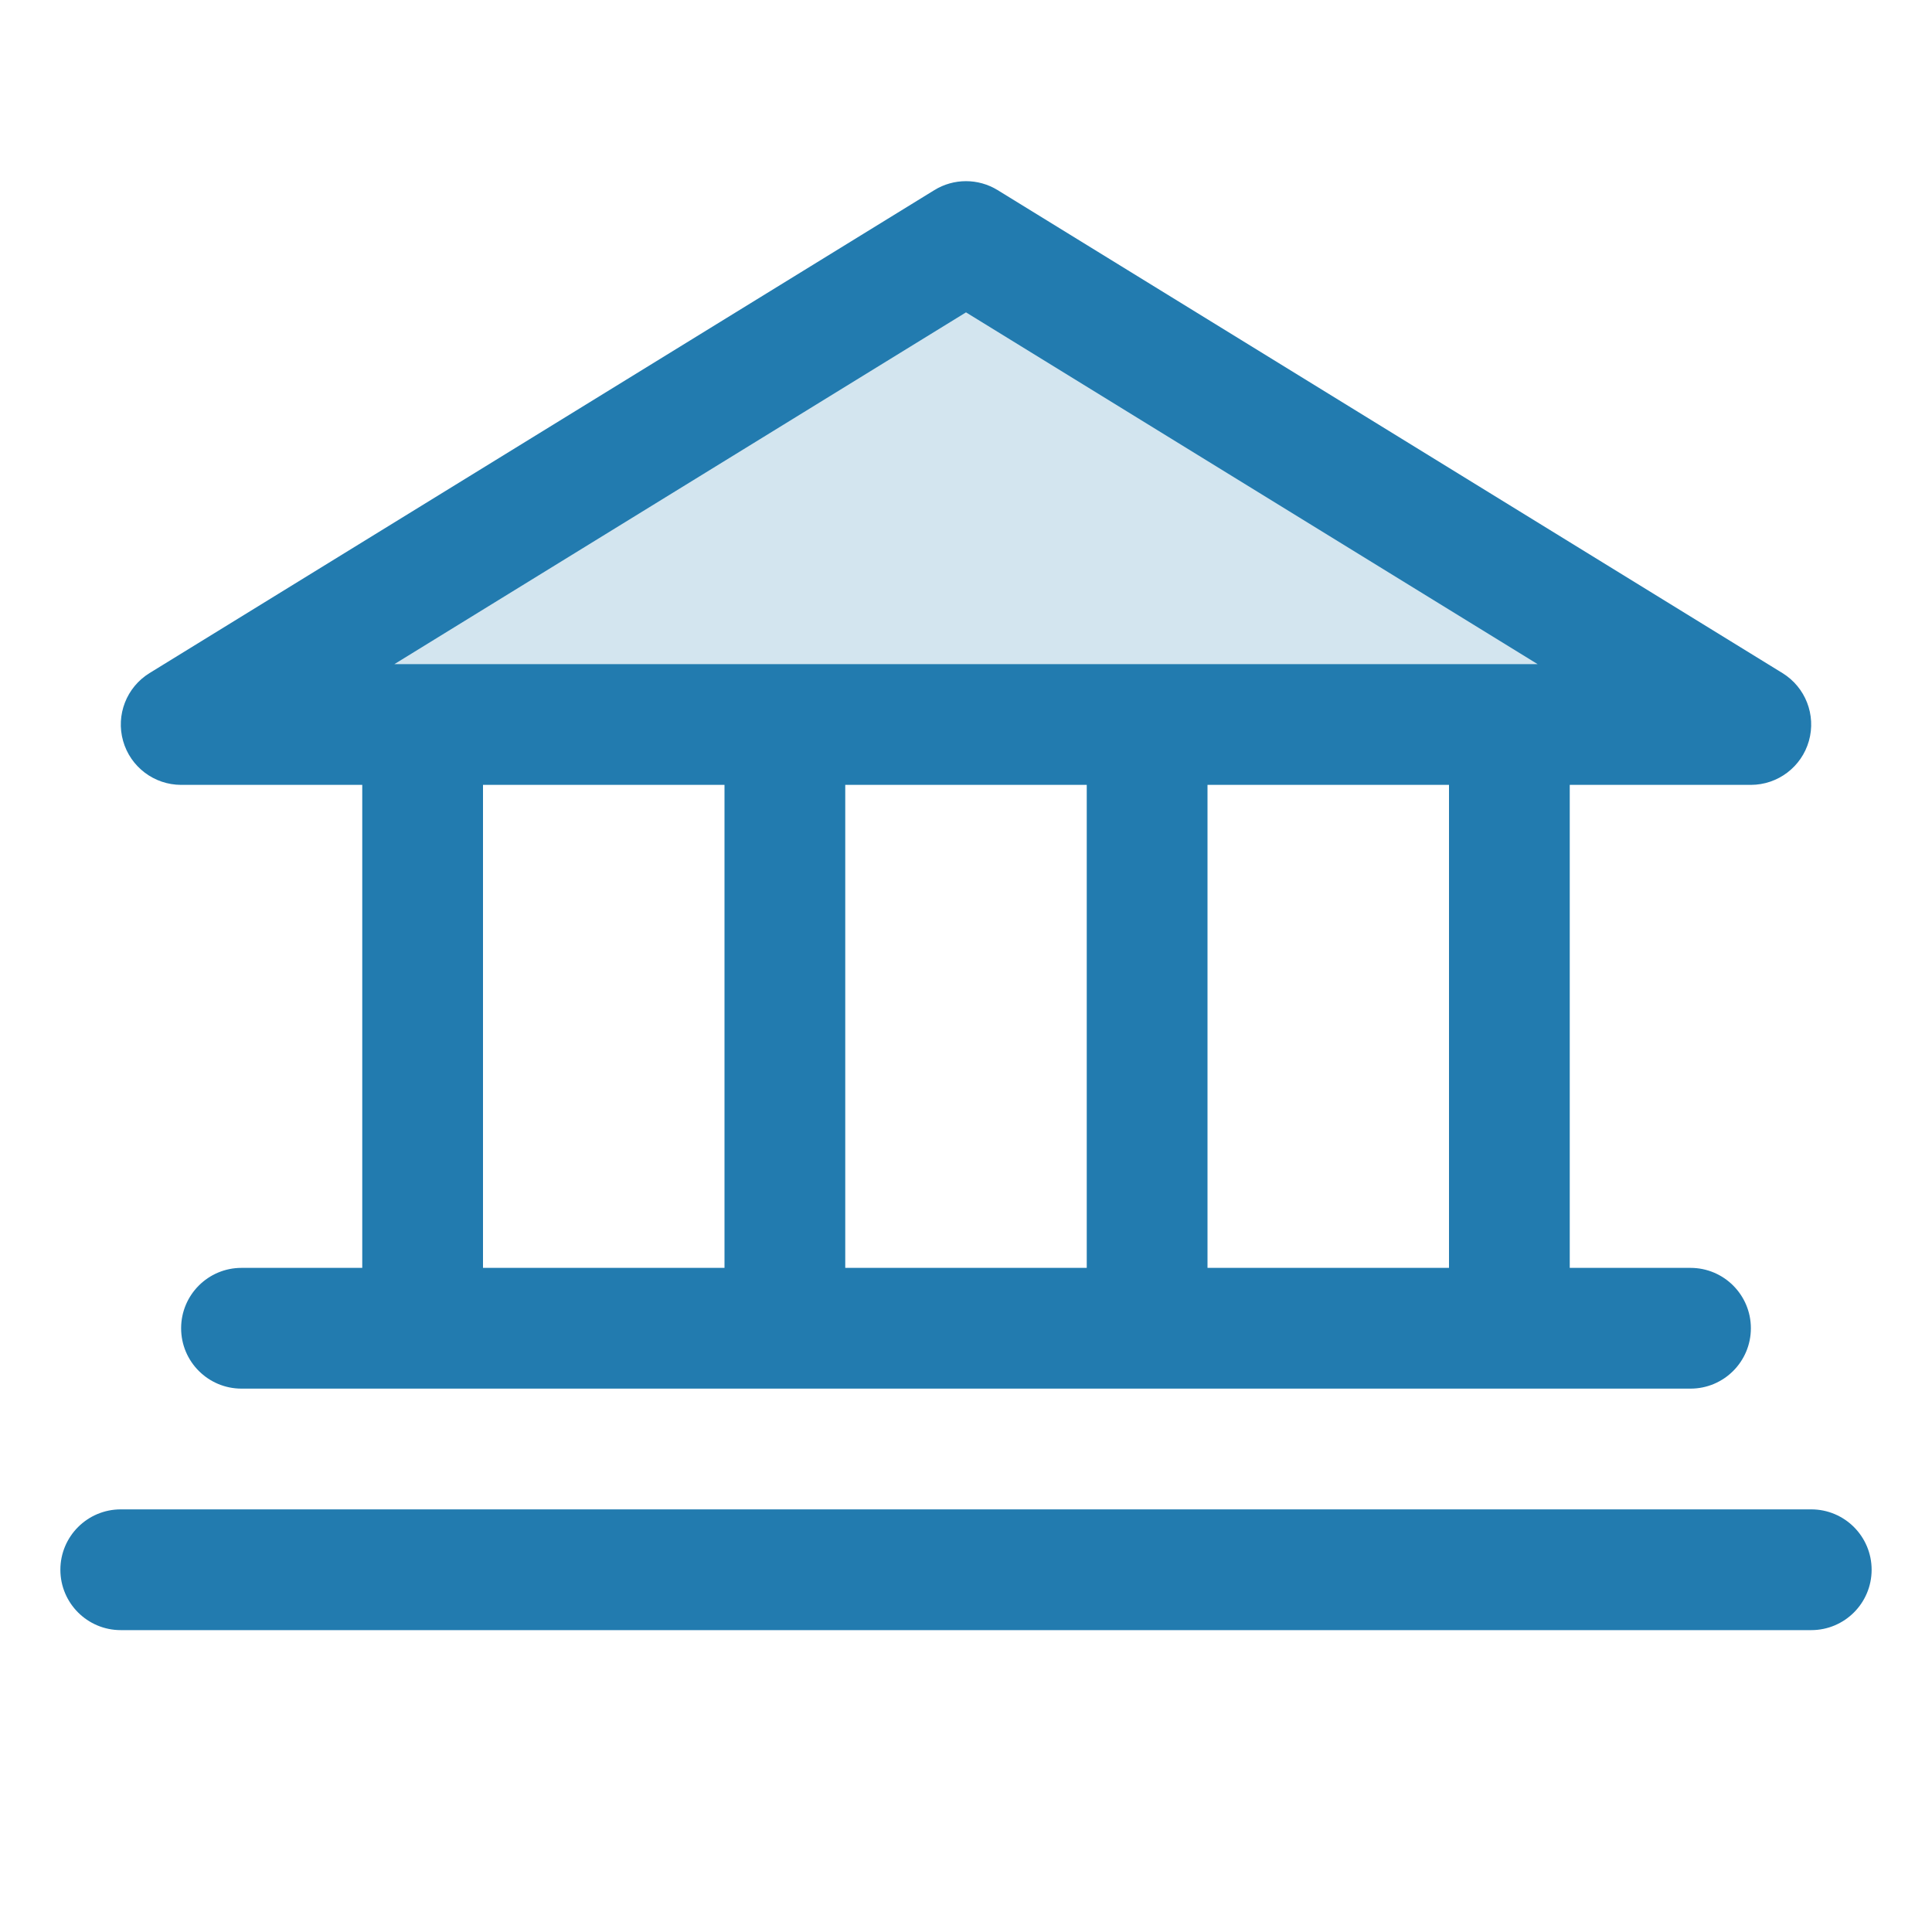
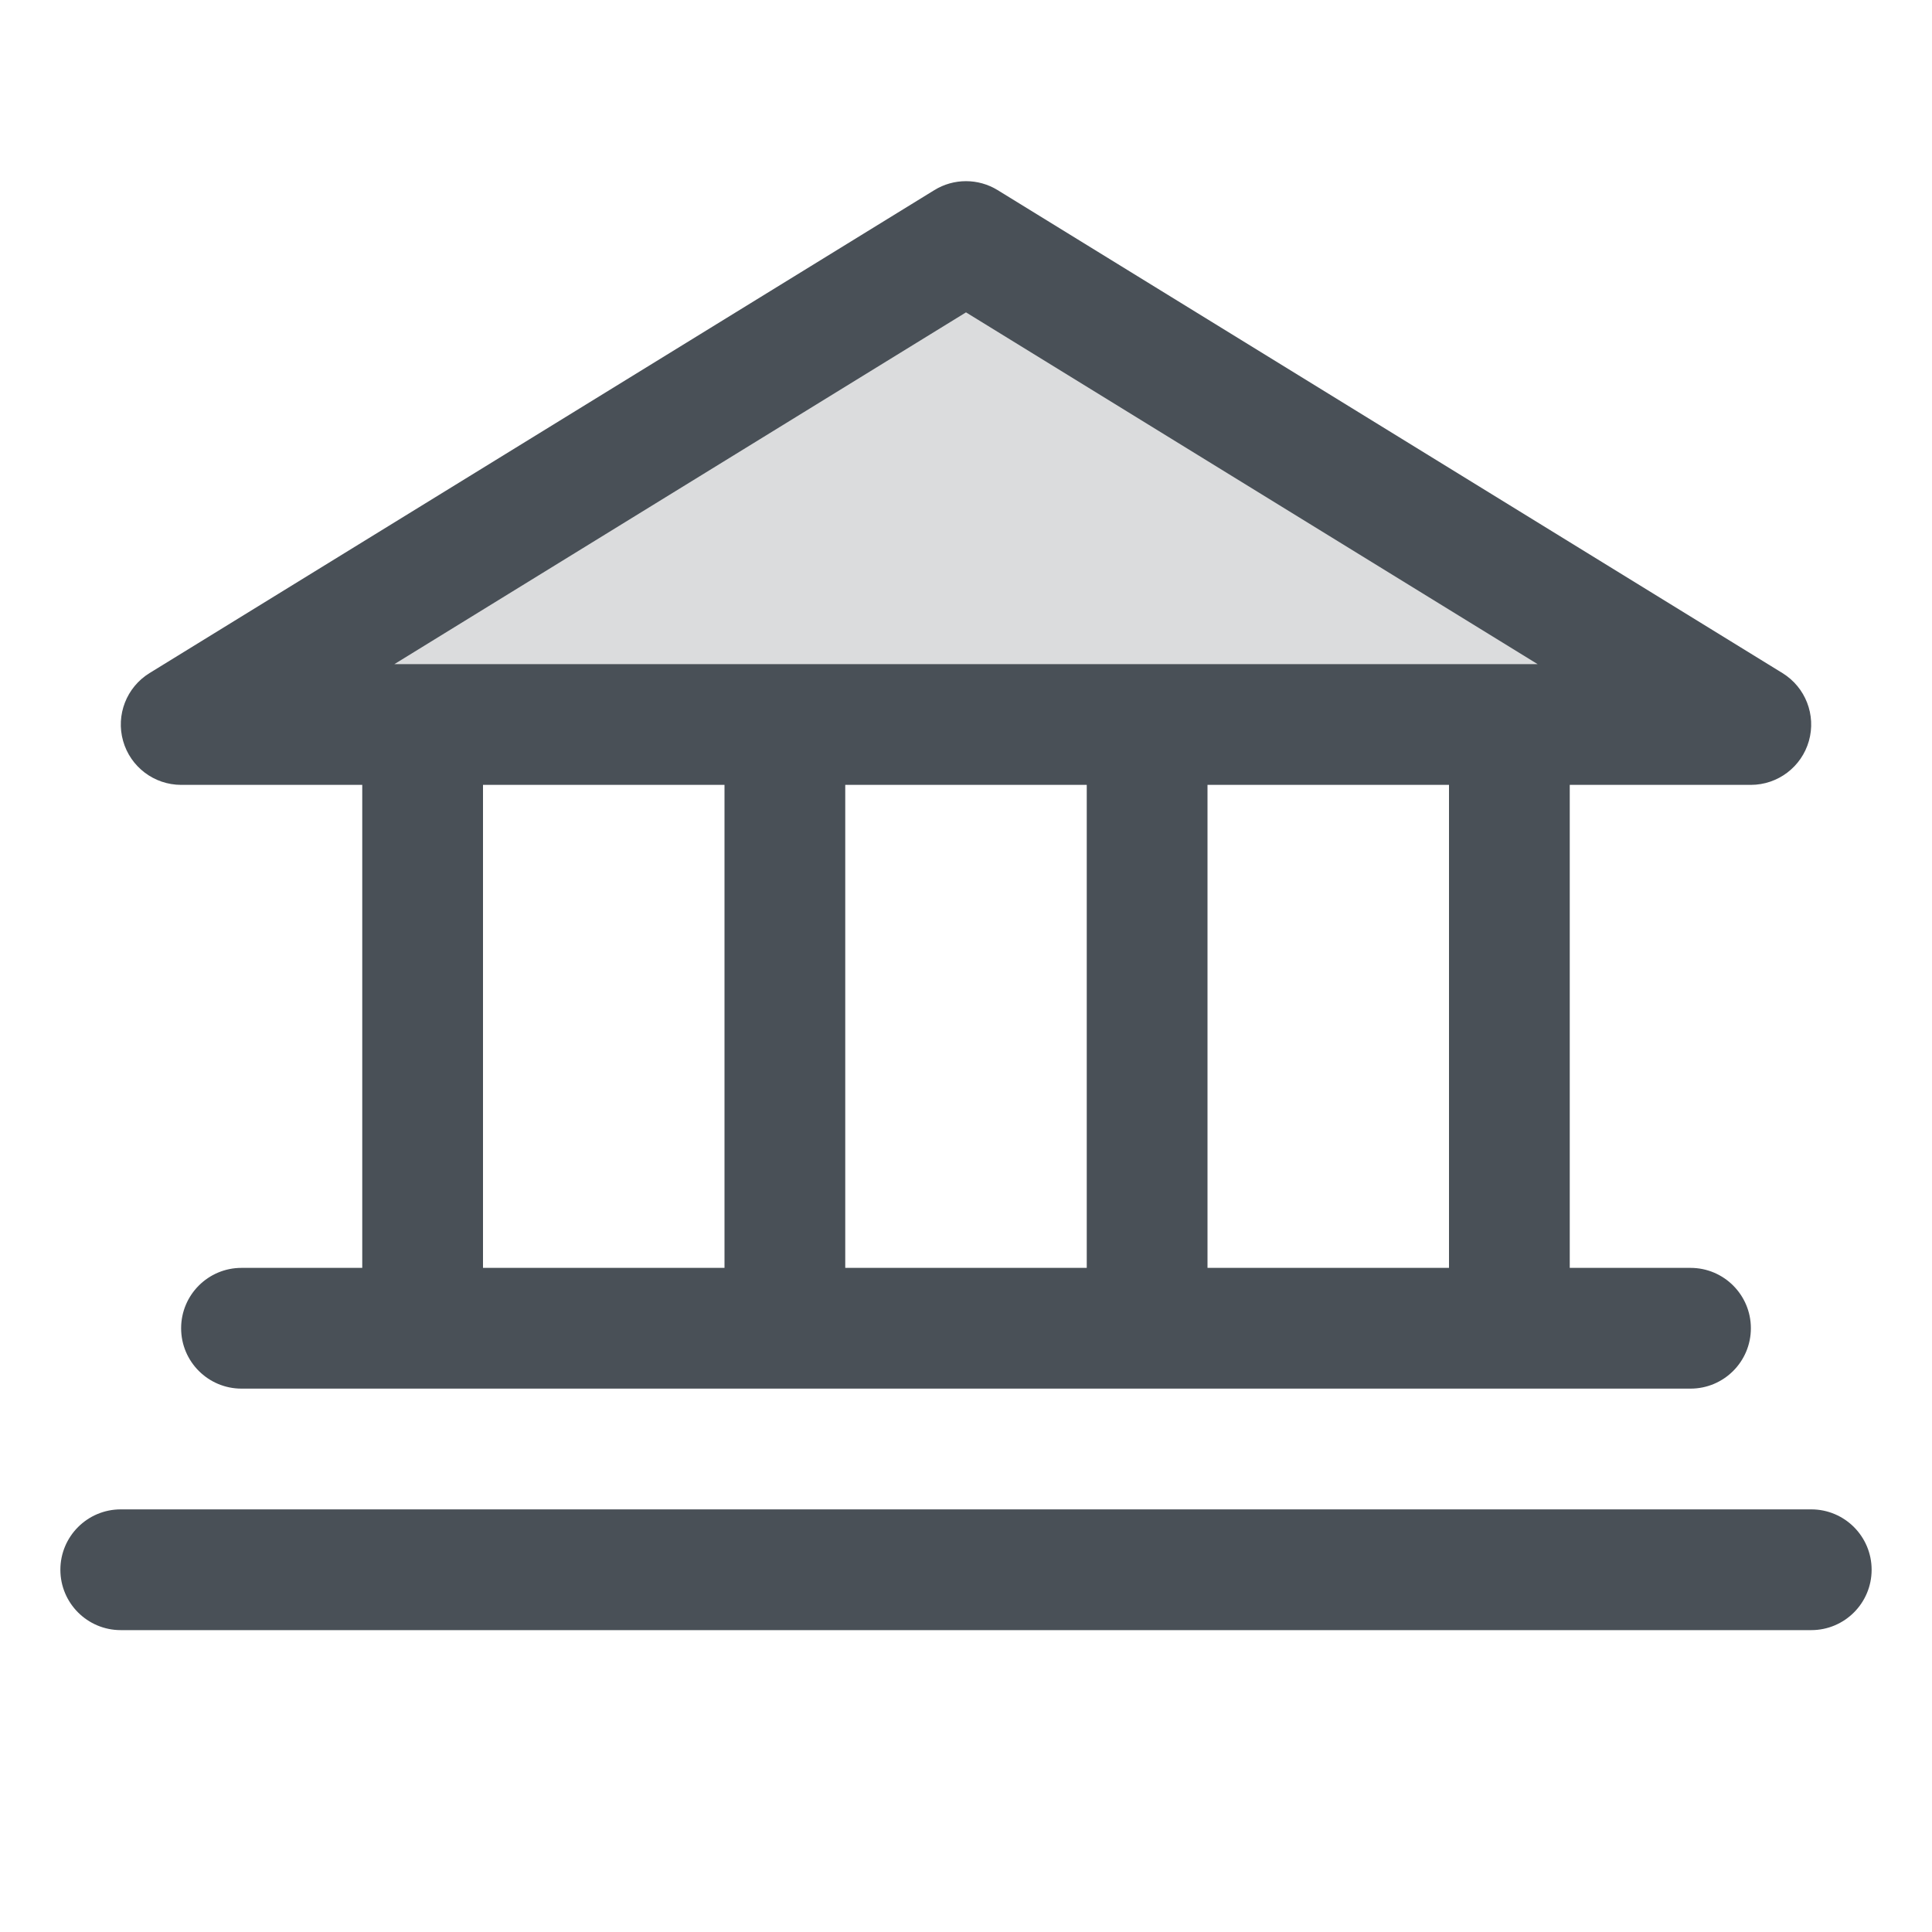
- <svg xmlns="http://www.w3.org/2000/svg" width="48" height="48" fill="#227baf" viewBox="0 0 256 256">
+ <svg xmlns="http://www.w3.org/2000/svg" width="48" height="48" fill="#495057" viewBox="0 0 256 256">
  <path d="M232,96H24L128,32Z" opacity="0.2" />
  <path d="M24,104H48v64H32a8,8,0,0,0,0,16H224a8,8,0,0,0,0-16H208V104h24a8,8,0,0,0,4.19-14.81l-104-64a8,8,0,0,0-8.38,0l-104,64A8,8,0,0,0,24,104Zm40,0H96v64H64Zm80,0v64H112V104Zm48,64H160V104h32ZM128,41.39,203.74,88H52.26ZM248,208a8,8,0,0,1-8,8H16a8,8,0,0,1,0-16H240A8,8,0,0,1,248,208Z" />
</svg>
